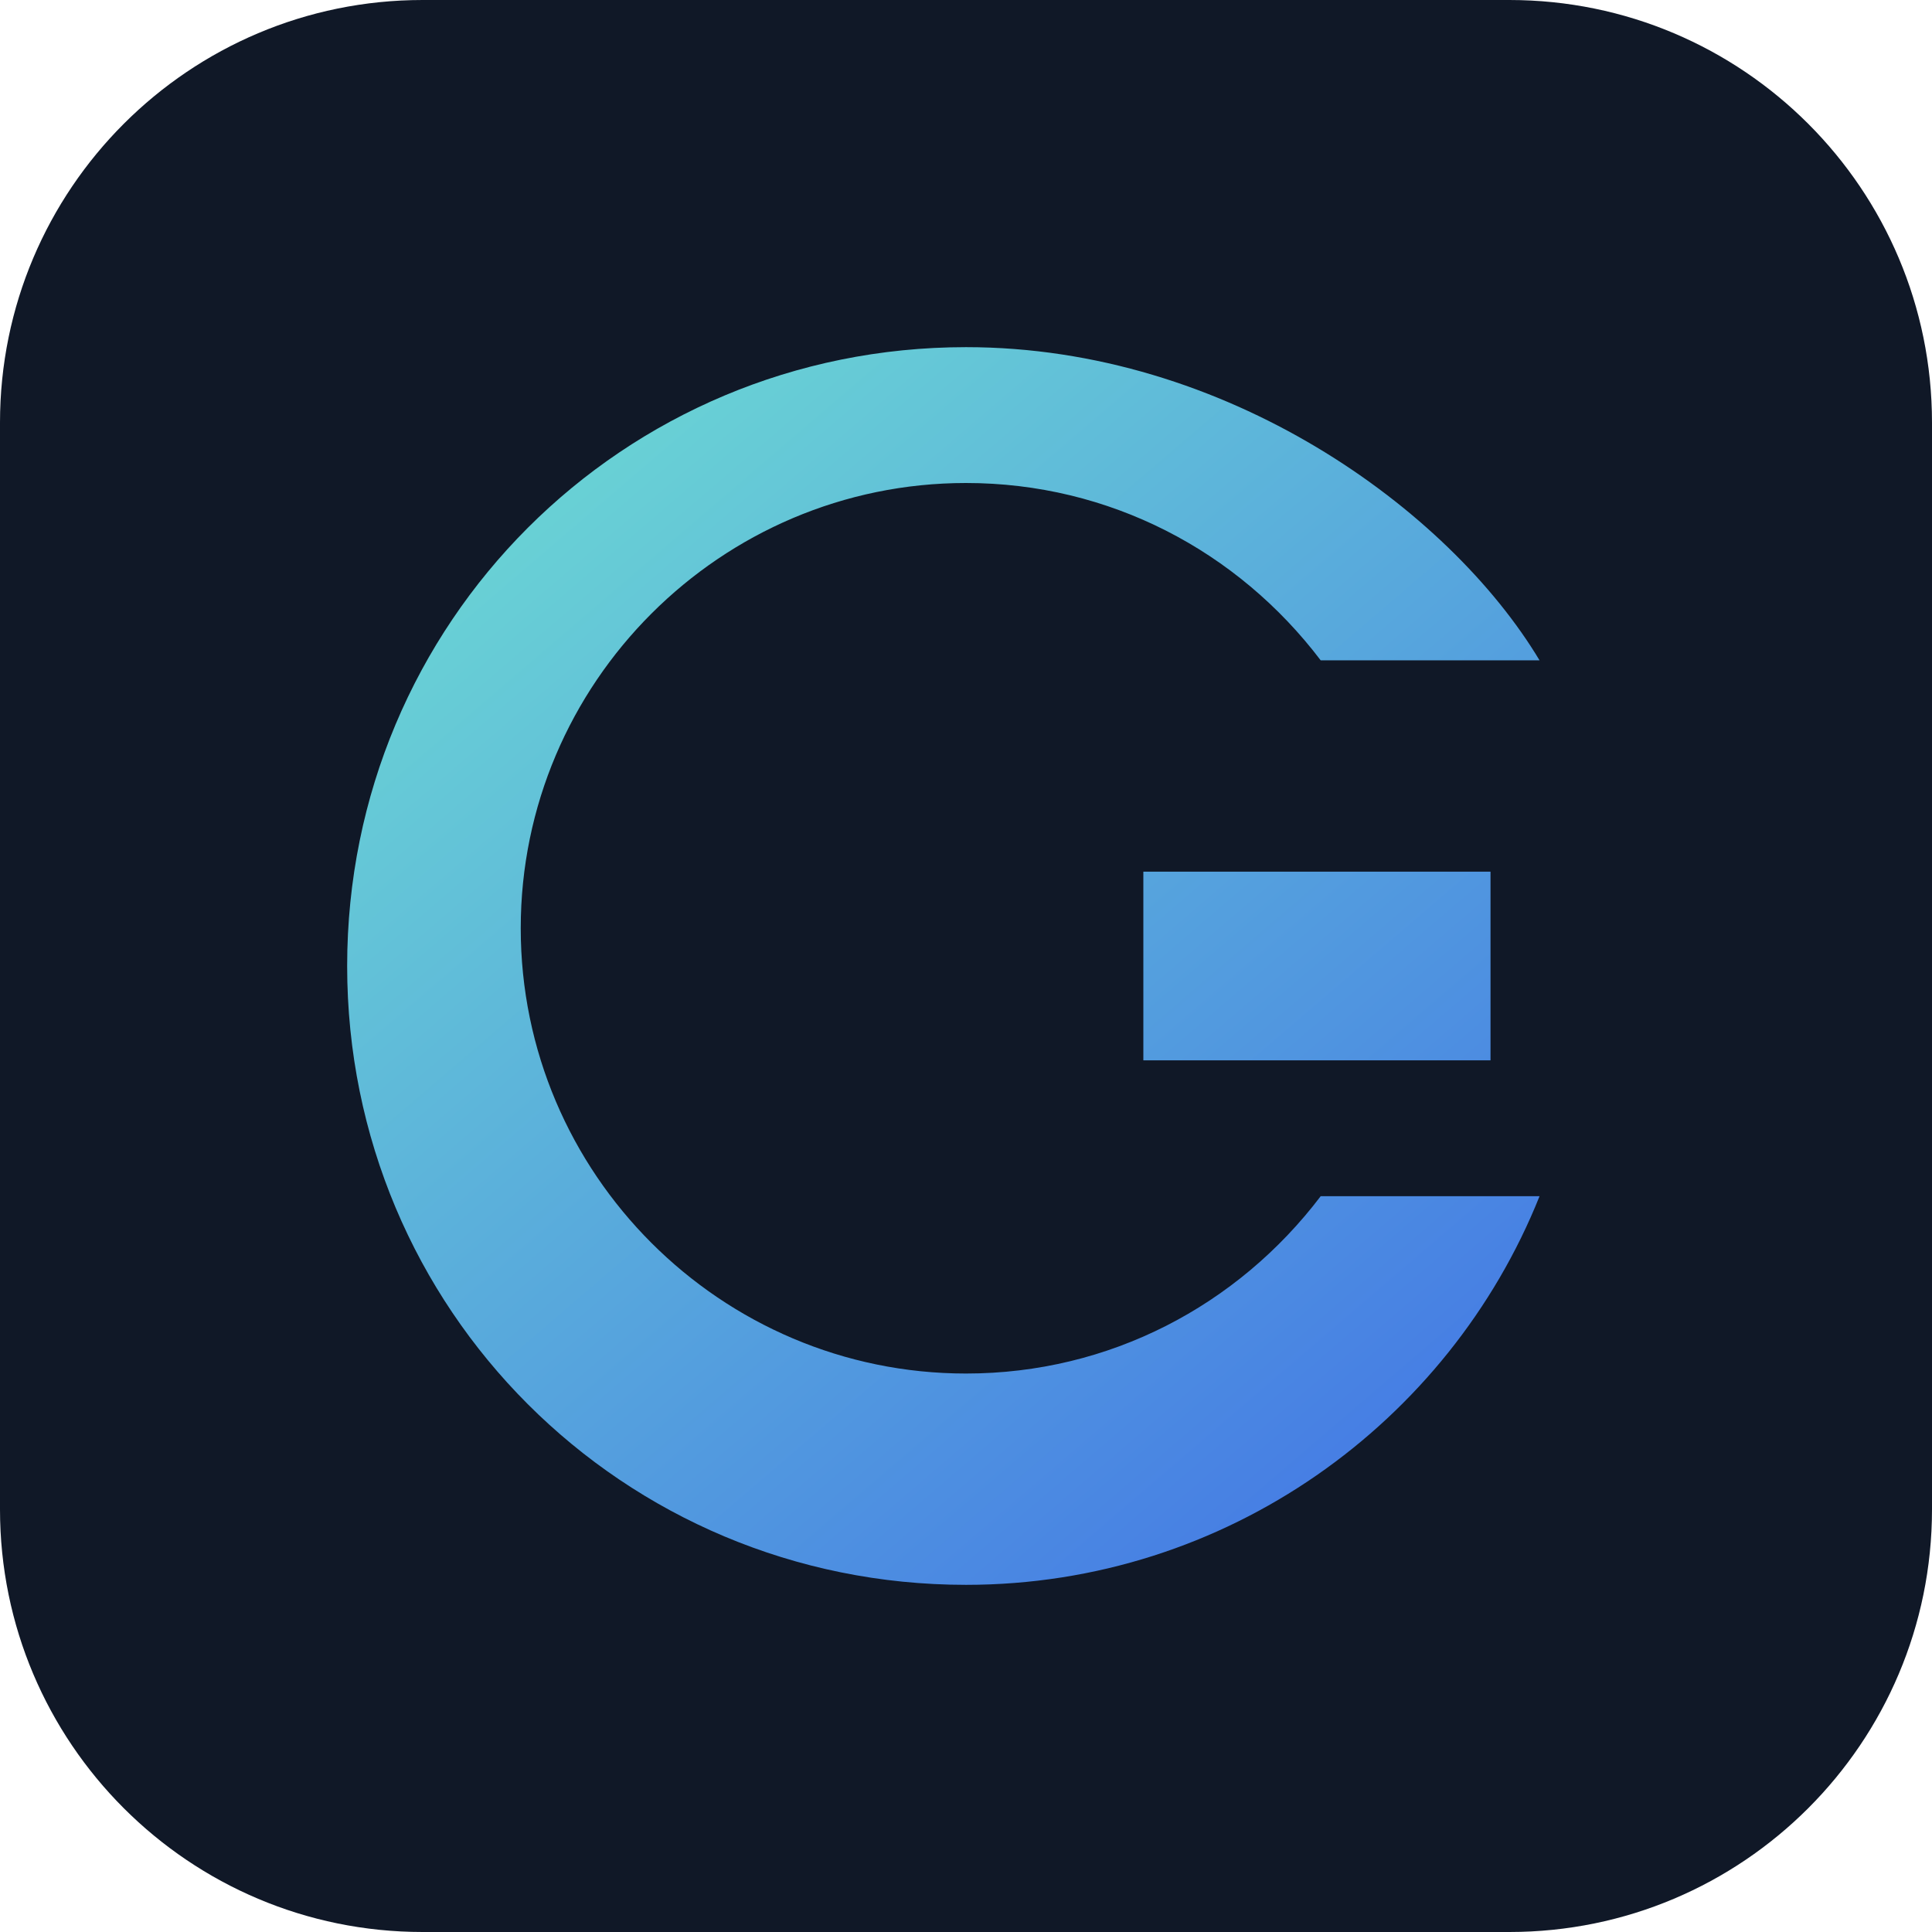
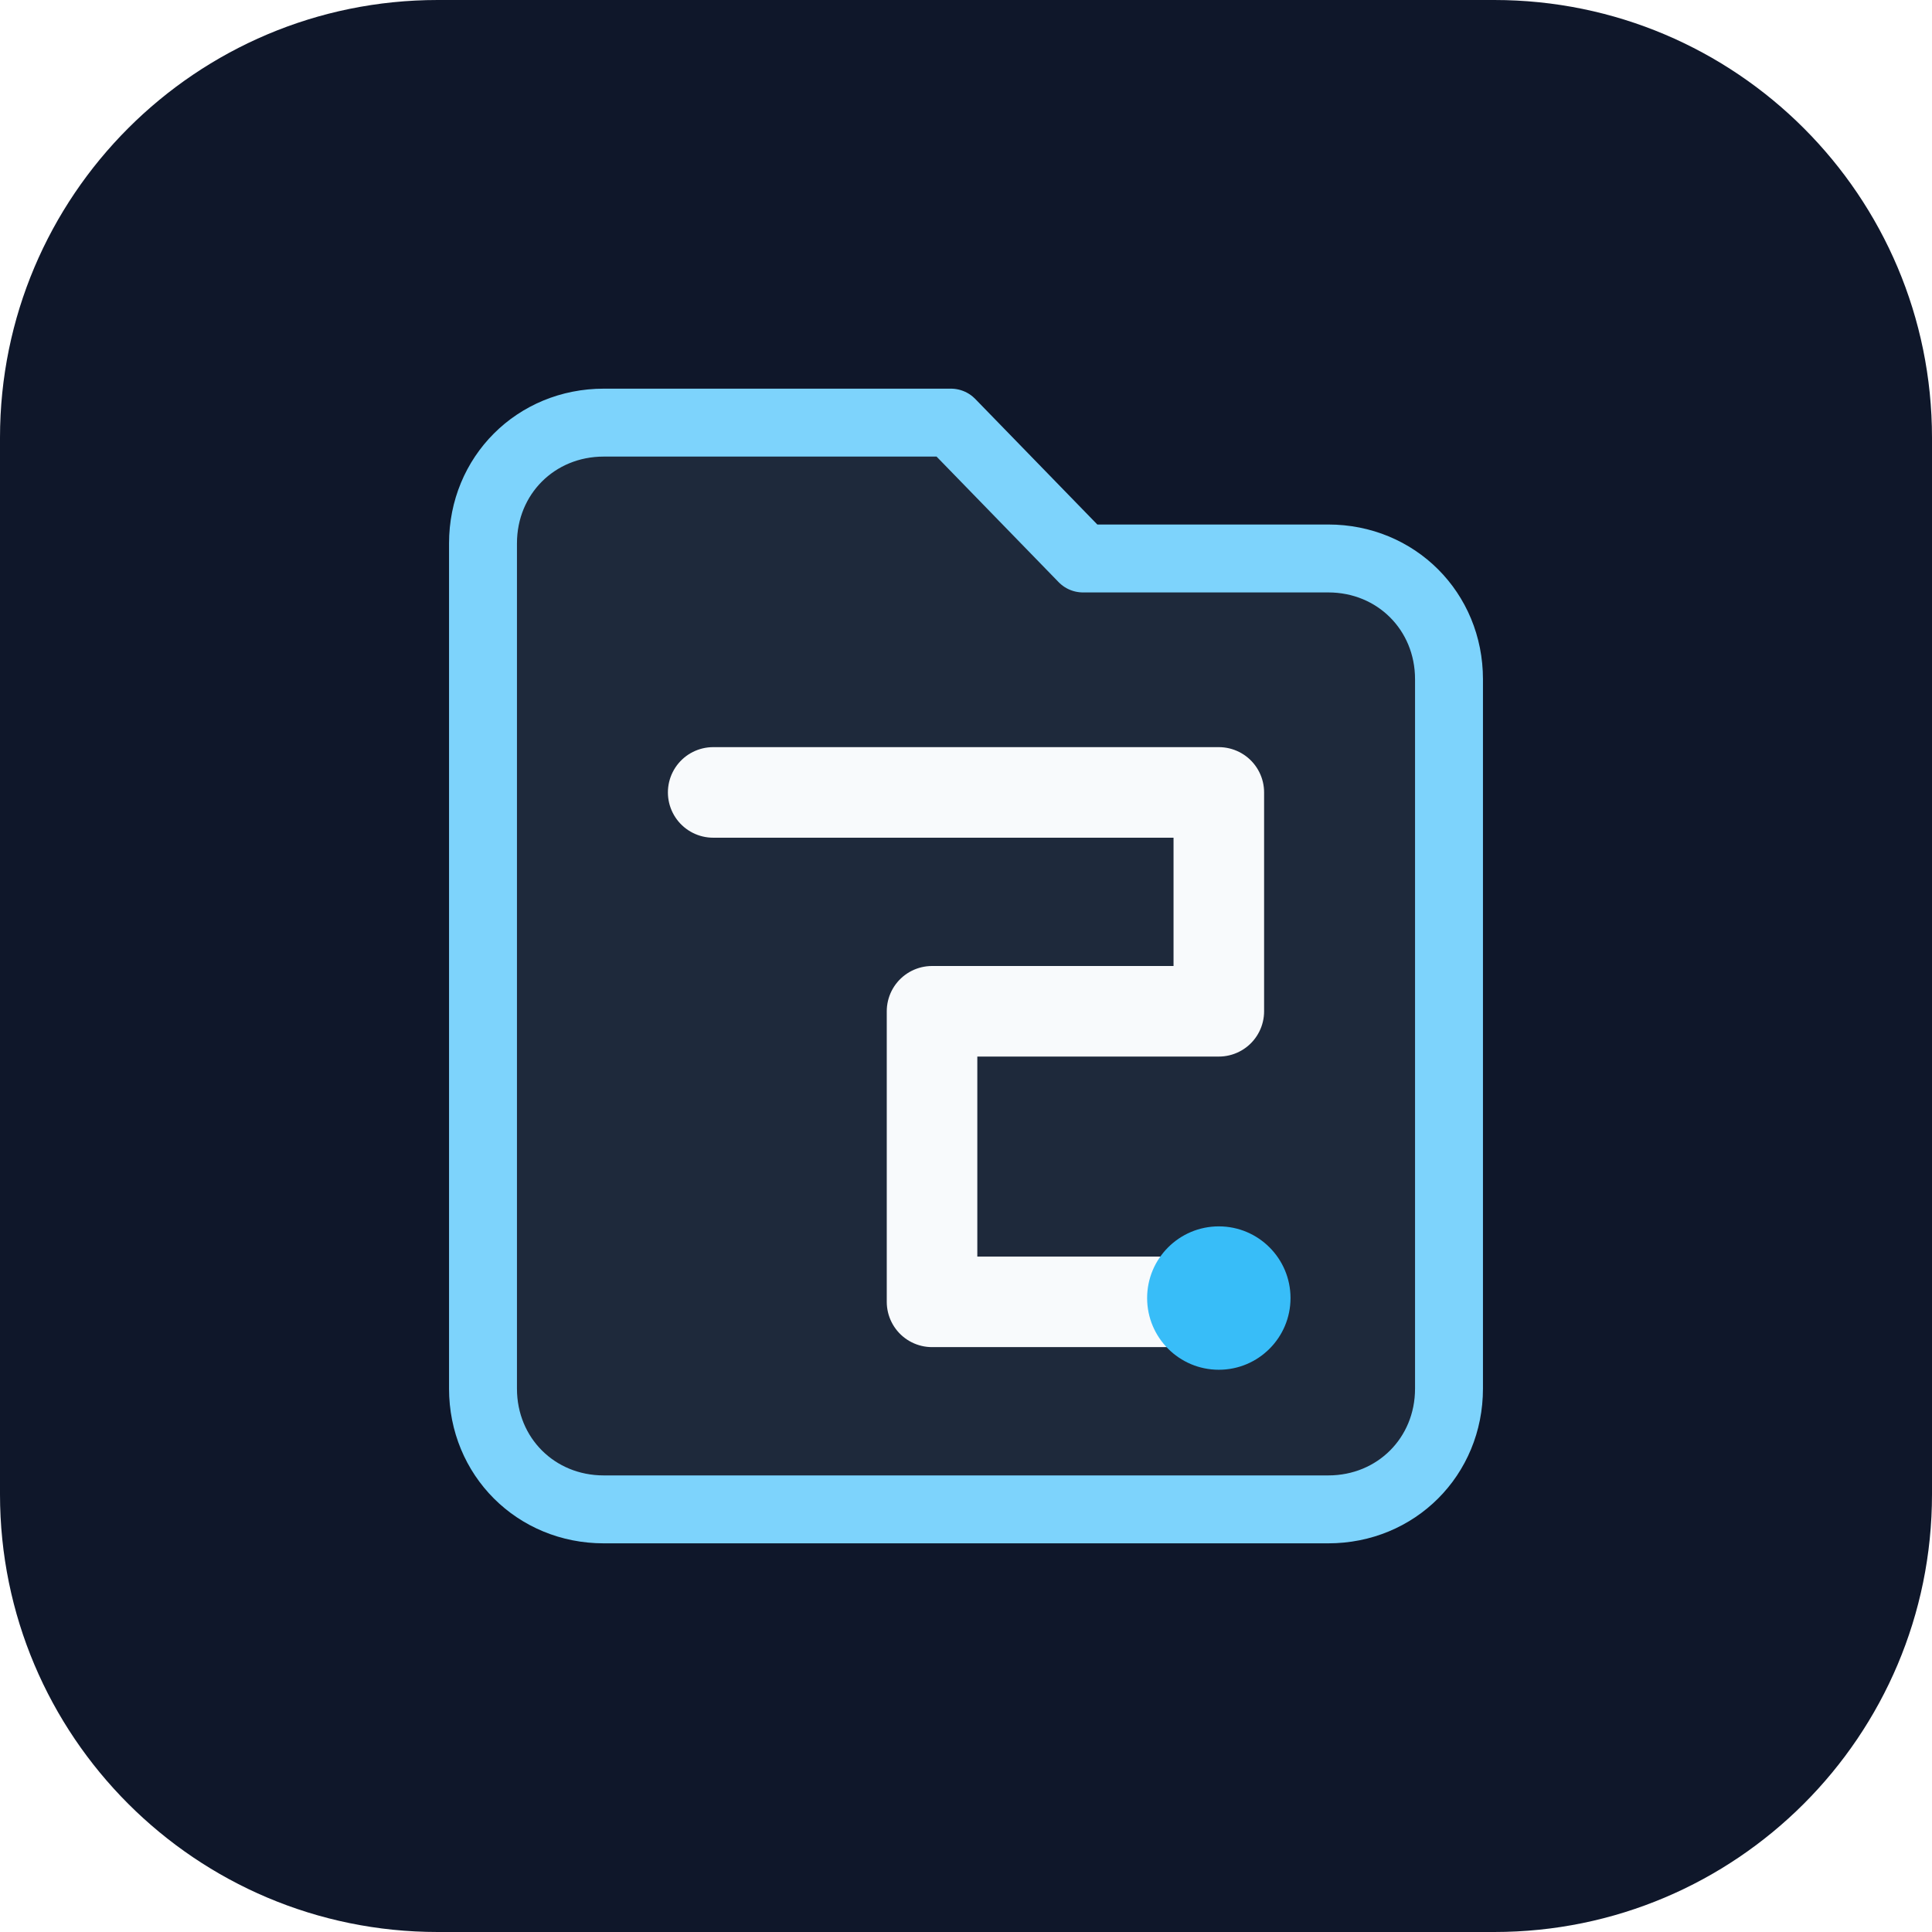
<svg xmlns="http://www.w3.org/2000/svg" viewBox="0 0 512 512" role="img" aria-labelledby="title">
-   <defs>
-     <linearGradient id="g" x1="88" y1="60" x2="424" y2="452" gradientUnits="userSpaceOnUse">
-       <stop stop-color="#72e8d1" />
-       <stop offset="1" stop-color="#3d67e8" />
-     </linearGradient>
-   </defs>
-   <rect width="512" height="512" rx="112" fill="#101827" />
-   <path d="M256 92c-91 0-164 73-164 164s73 164 164 164c69 0 128-43 152-103h-58c-22 29-56 47-94 47-65 0-118-53-118-118s53-118 118-118c38 0 72 18 94 47h58C384 135 325 92 256 92Z" fill="url(#g)" />
-   <path d="M256 175c-45 0-81 36-81 81s36 81 81 81c31 0 59-18 72-44h-58c-8 5-17 8-27 8-25 0-45-20-45-45s20-45 45-45c10 0 19 3 27 8h58c-13-26-41-44-72-44Z" fill="#101827" />
-   <path d="M303 231h92v50h-92z" fill="url(#g)" />
+   <rect width="512" height="512" rx="116" fill="#0F172A" />
+   <path d="M128 144c0-18 14-32 32-32h92l35 36h65c18 0 32 14 32 32v188c0 18-14 32-32 32H160c-18 0-32-14-32-32V144Z" fill="#1E293B" stroke="#7DD3FC" stroke-width="18" stroke-linejoin="round" />
+   <path d="M189 210h134v58h-76v77h76v-1" fill="none" stroke="#F8FAFC" stroke-width="24" stroke-linecap="round" stroke-linejoin="round" />
+   <circle cx="323" cy="344" r="19" fill="#38BDF8" />
</svg>
